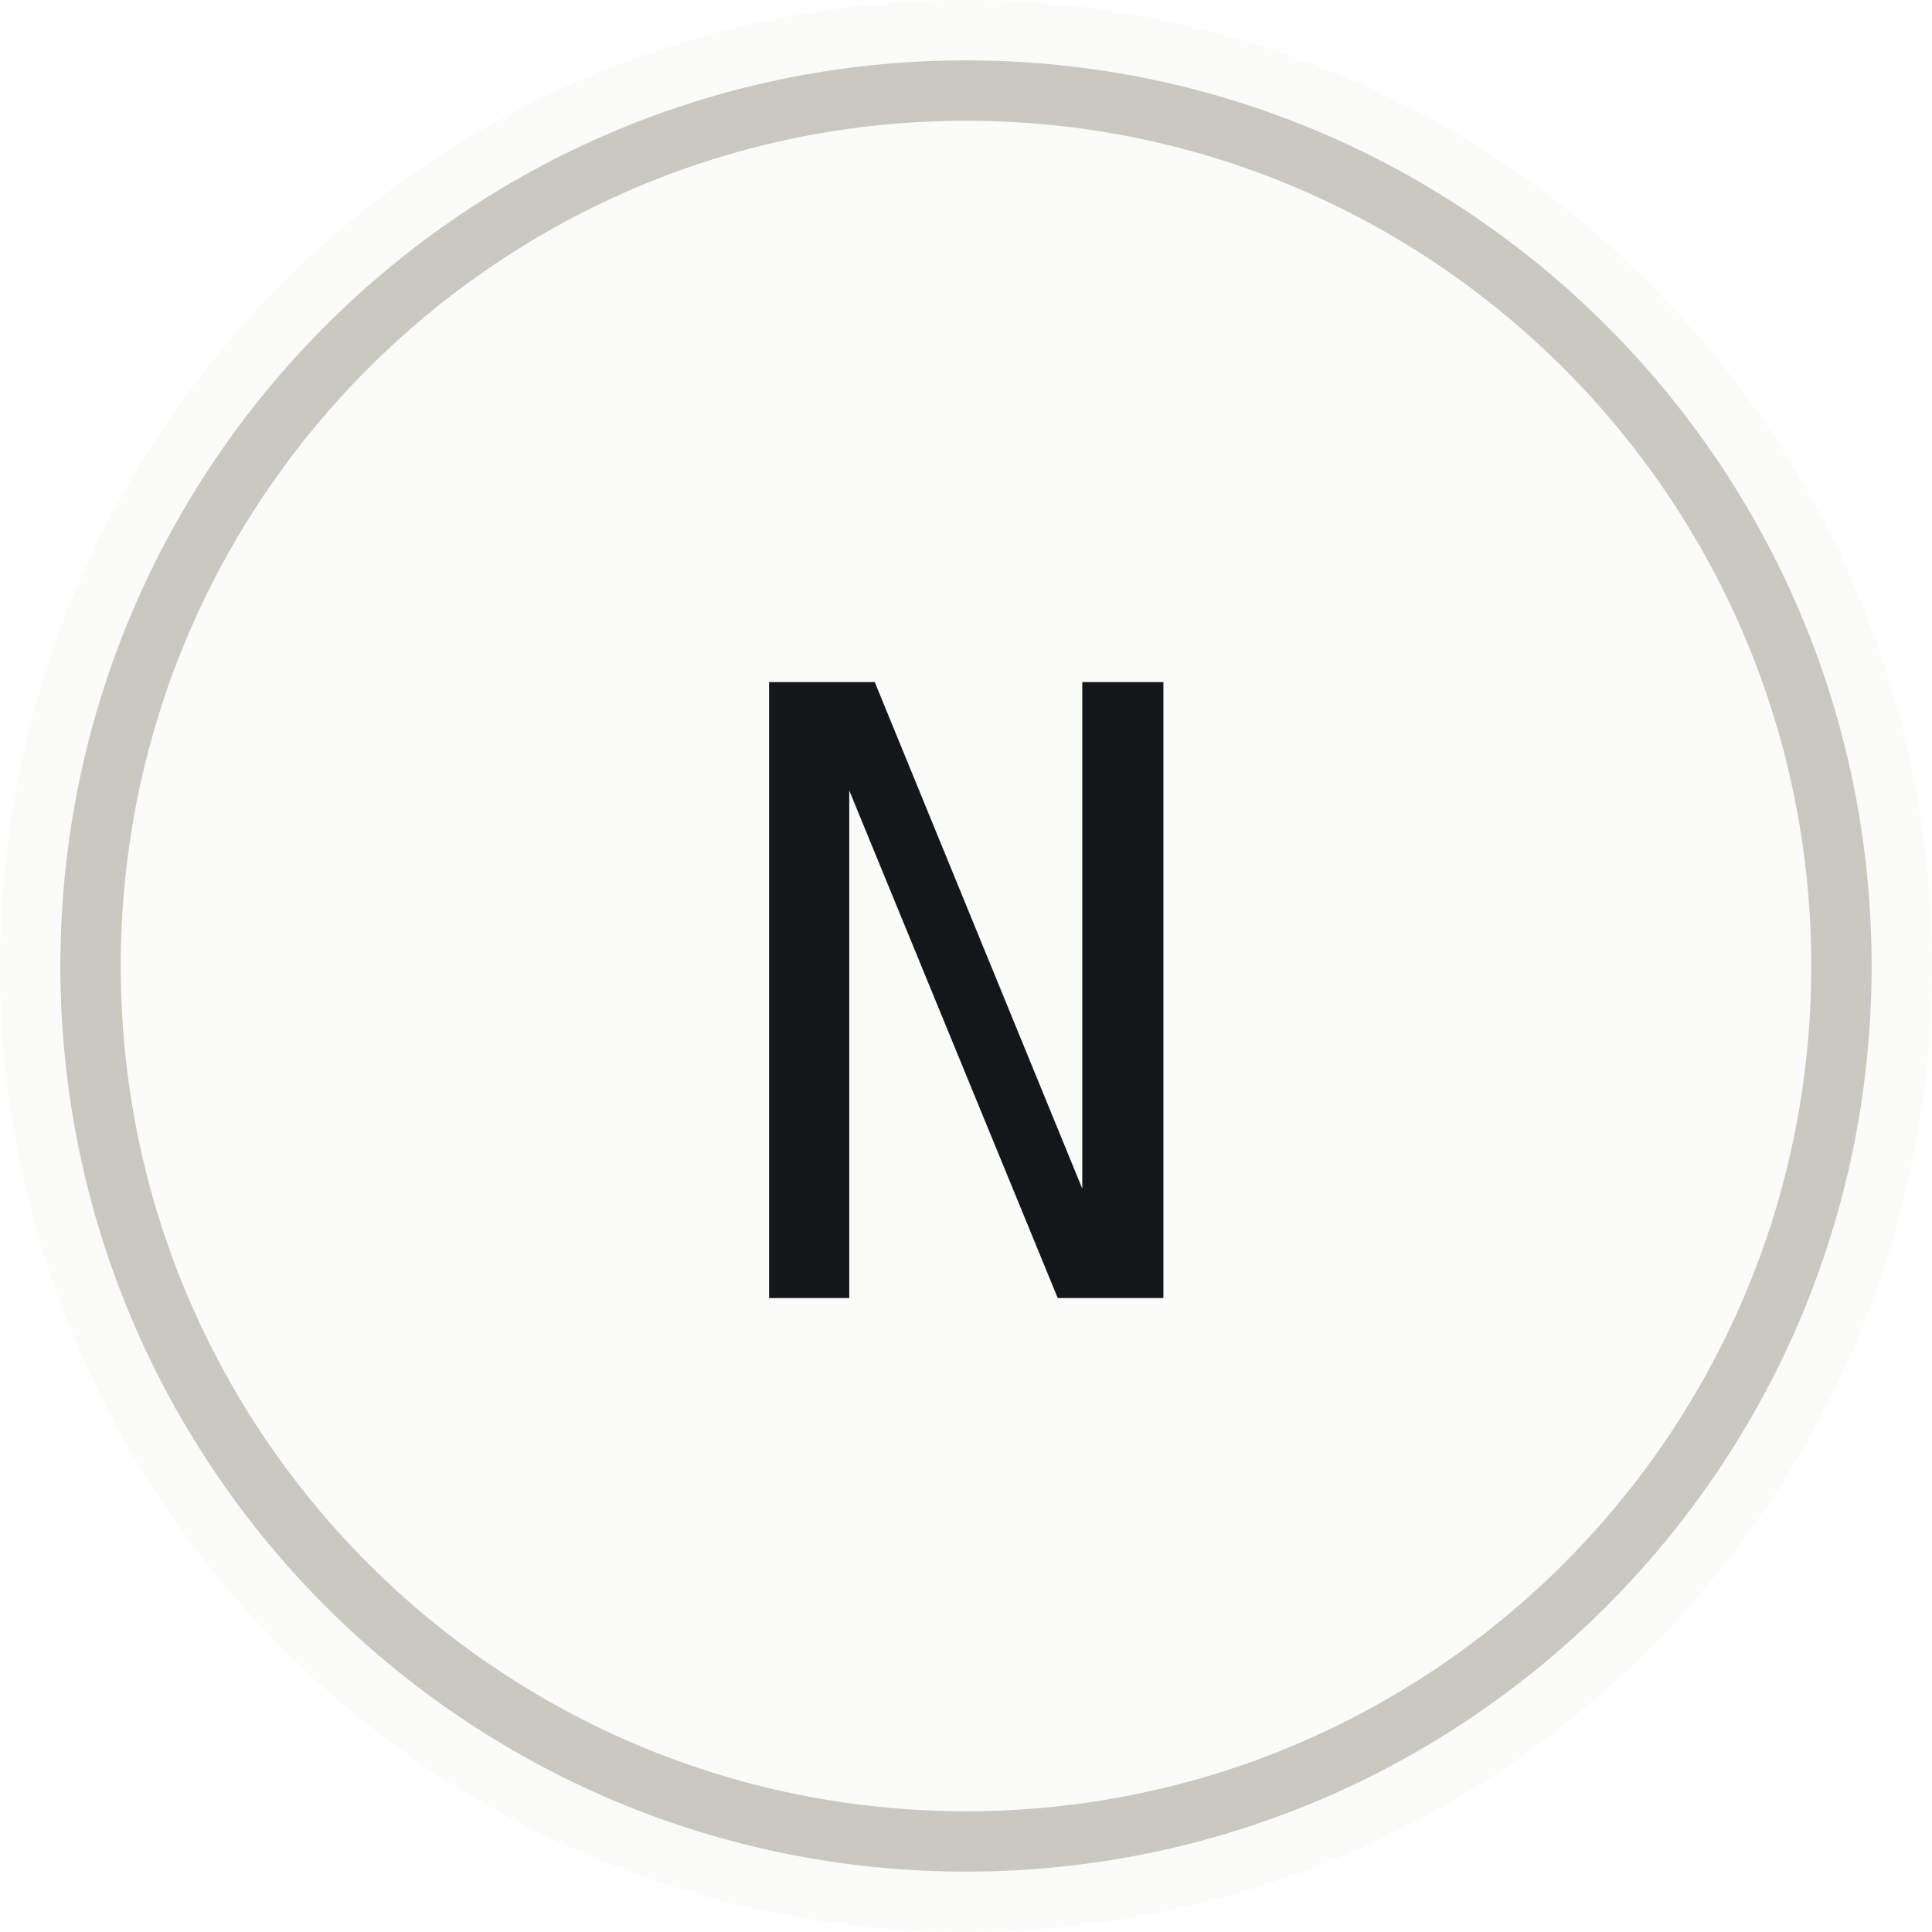
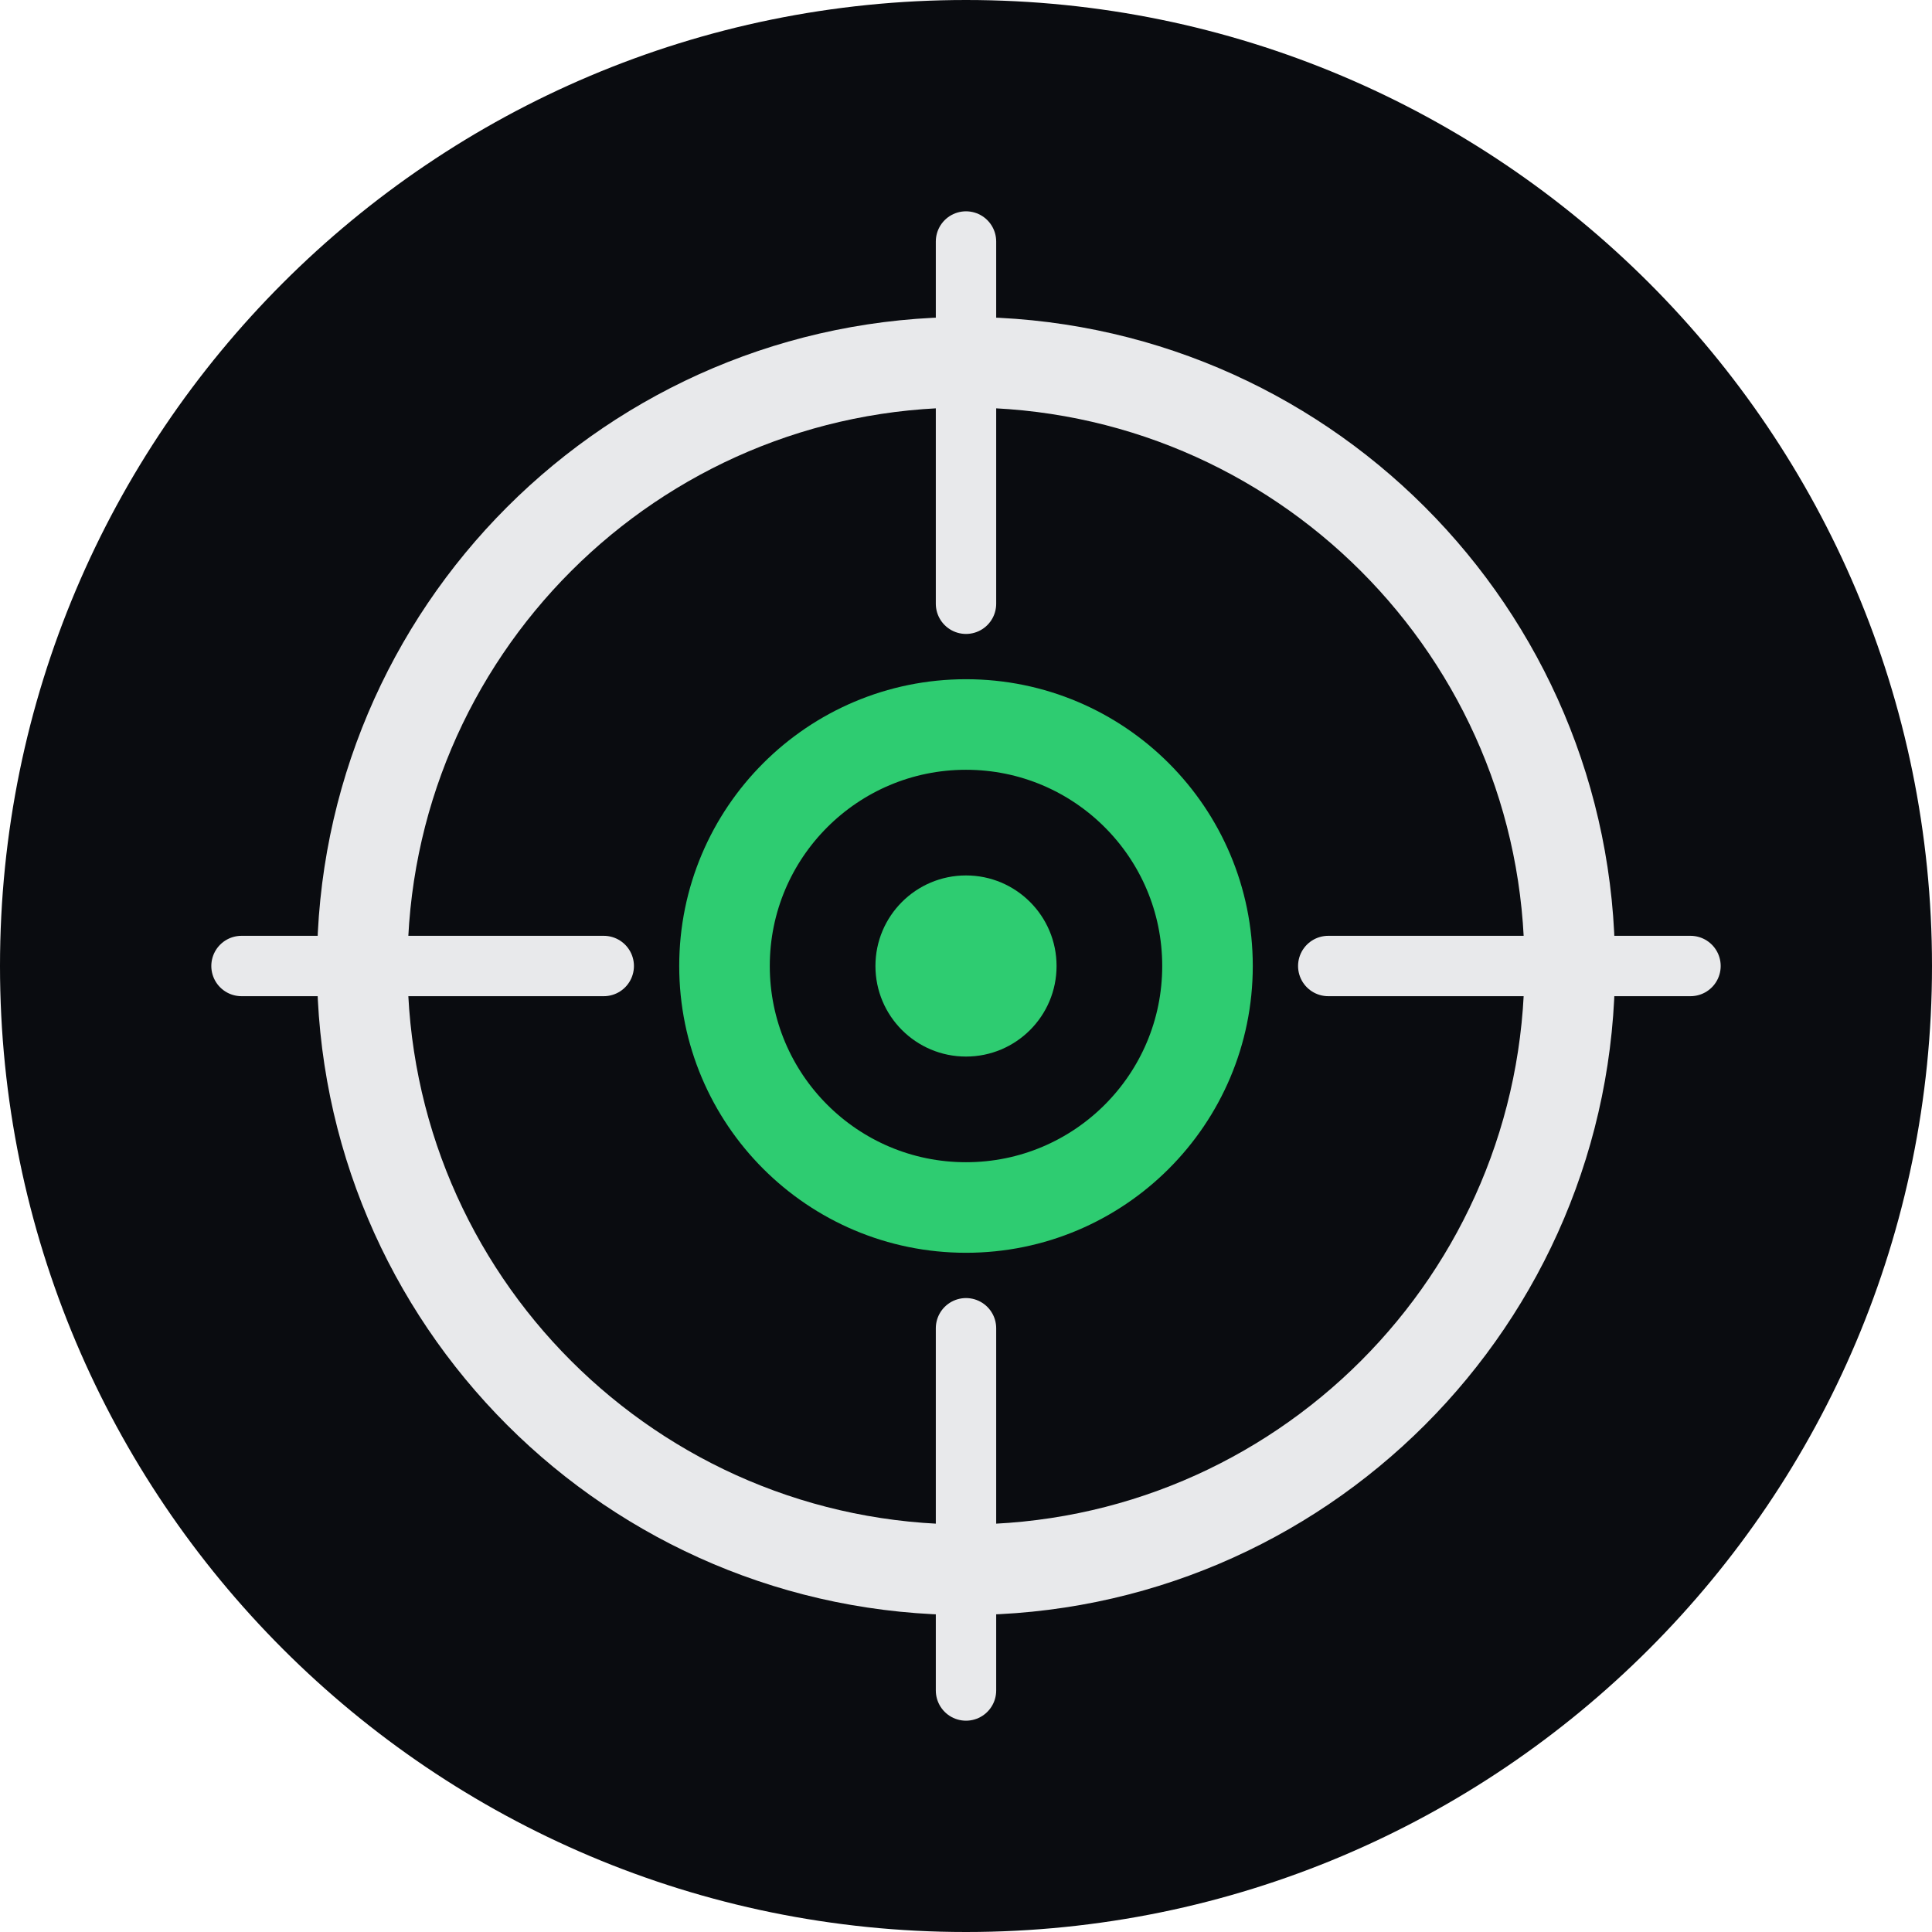
<svg xmlns="http://www.w3.org/2000/svg" viewBox="0 0 32 32">
-   <style>
-     @media (prefers-color-scheme: dark) {
-       .bg { fill: #0d0f12; }
-       .fg { fill: #edeeea; }
-       .ring { stroke: #363b41; }
-     }
-   </style>
-   <circle class="bg" cx="16" cy="16" r="16" fill="#fbfbf9" />
-   <circle class="ring" cx="16" cy="16" r="14.5" fill="none" stroke="#c9c9c1" stroke-width="1" />
-   <text class="fg" x="16" y="21.5" fill="#14171a" font-family="'IBM Plex Mono', ui-monospace, monospace" font-size="14" font-weight="500" text-anchor="middle">N</text>
+   <circle cx="16" cy="16" r="16" fill="#0A0C10" />
+   <circle cx="16" cy="16" r="10" fill="none" stroke="#E8E9EB" stroke-width="1.5" />
+   <circle cx="16" cy="16" r="4" fill="none" stroke="#2ECC71" stroke-width="1.5" />
+   <line x1="16" y1="4" x2="16" y2="10" stroke="#E8E9EB" stroke-width="1" stroke-linecap="round" />
+   <line x1="16" y1="22" x2="16" y2="28" stroke="#E8E9EB" stroke-width="1" stroke-linecap="round" />
+   <line x1="4" y1="16" x2="10" y2="16" stroke="#E8E9EB" stroke-width="1" stroke-linecap="round" />
+   <line x1="22" y1="16" x2="28" y2="16" stroke="#E8E9EB" stroke-width="1" stroke-linecap="round" />
+   <circle cx="16" cy="16" r="1.5" fill="#2ECC71" />
</svg>
